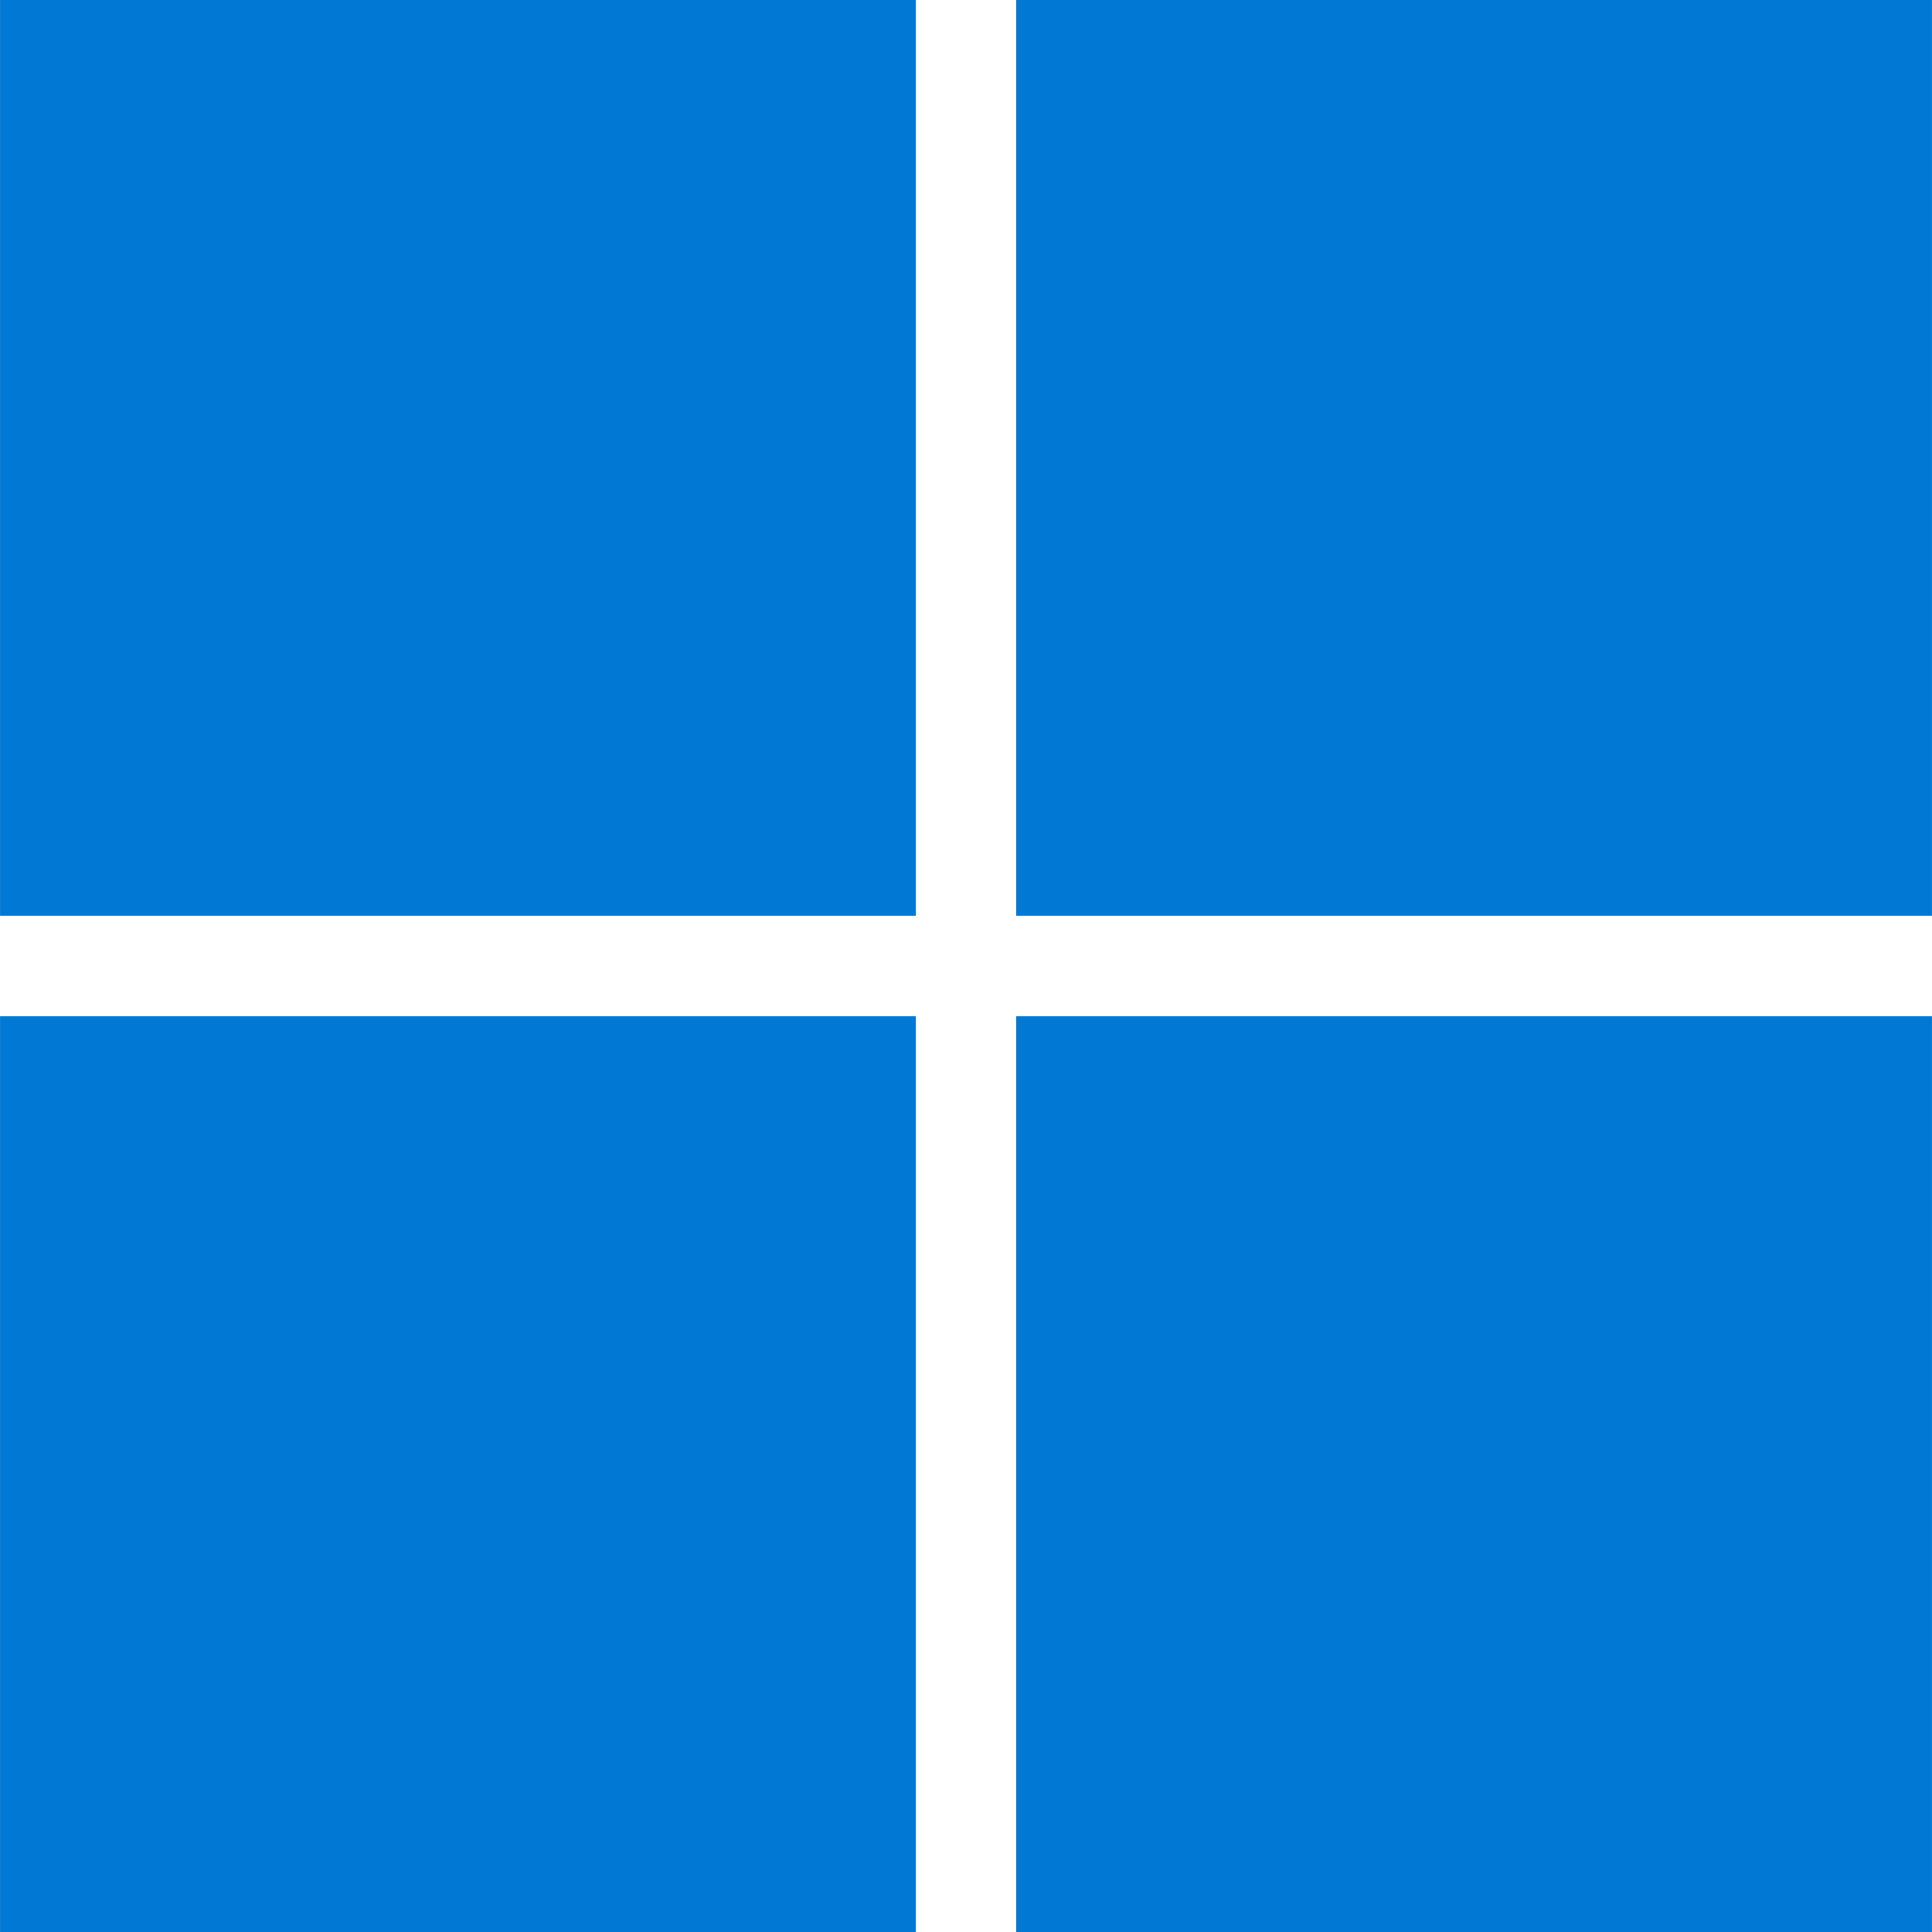
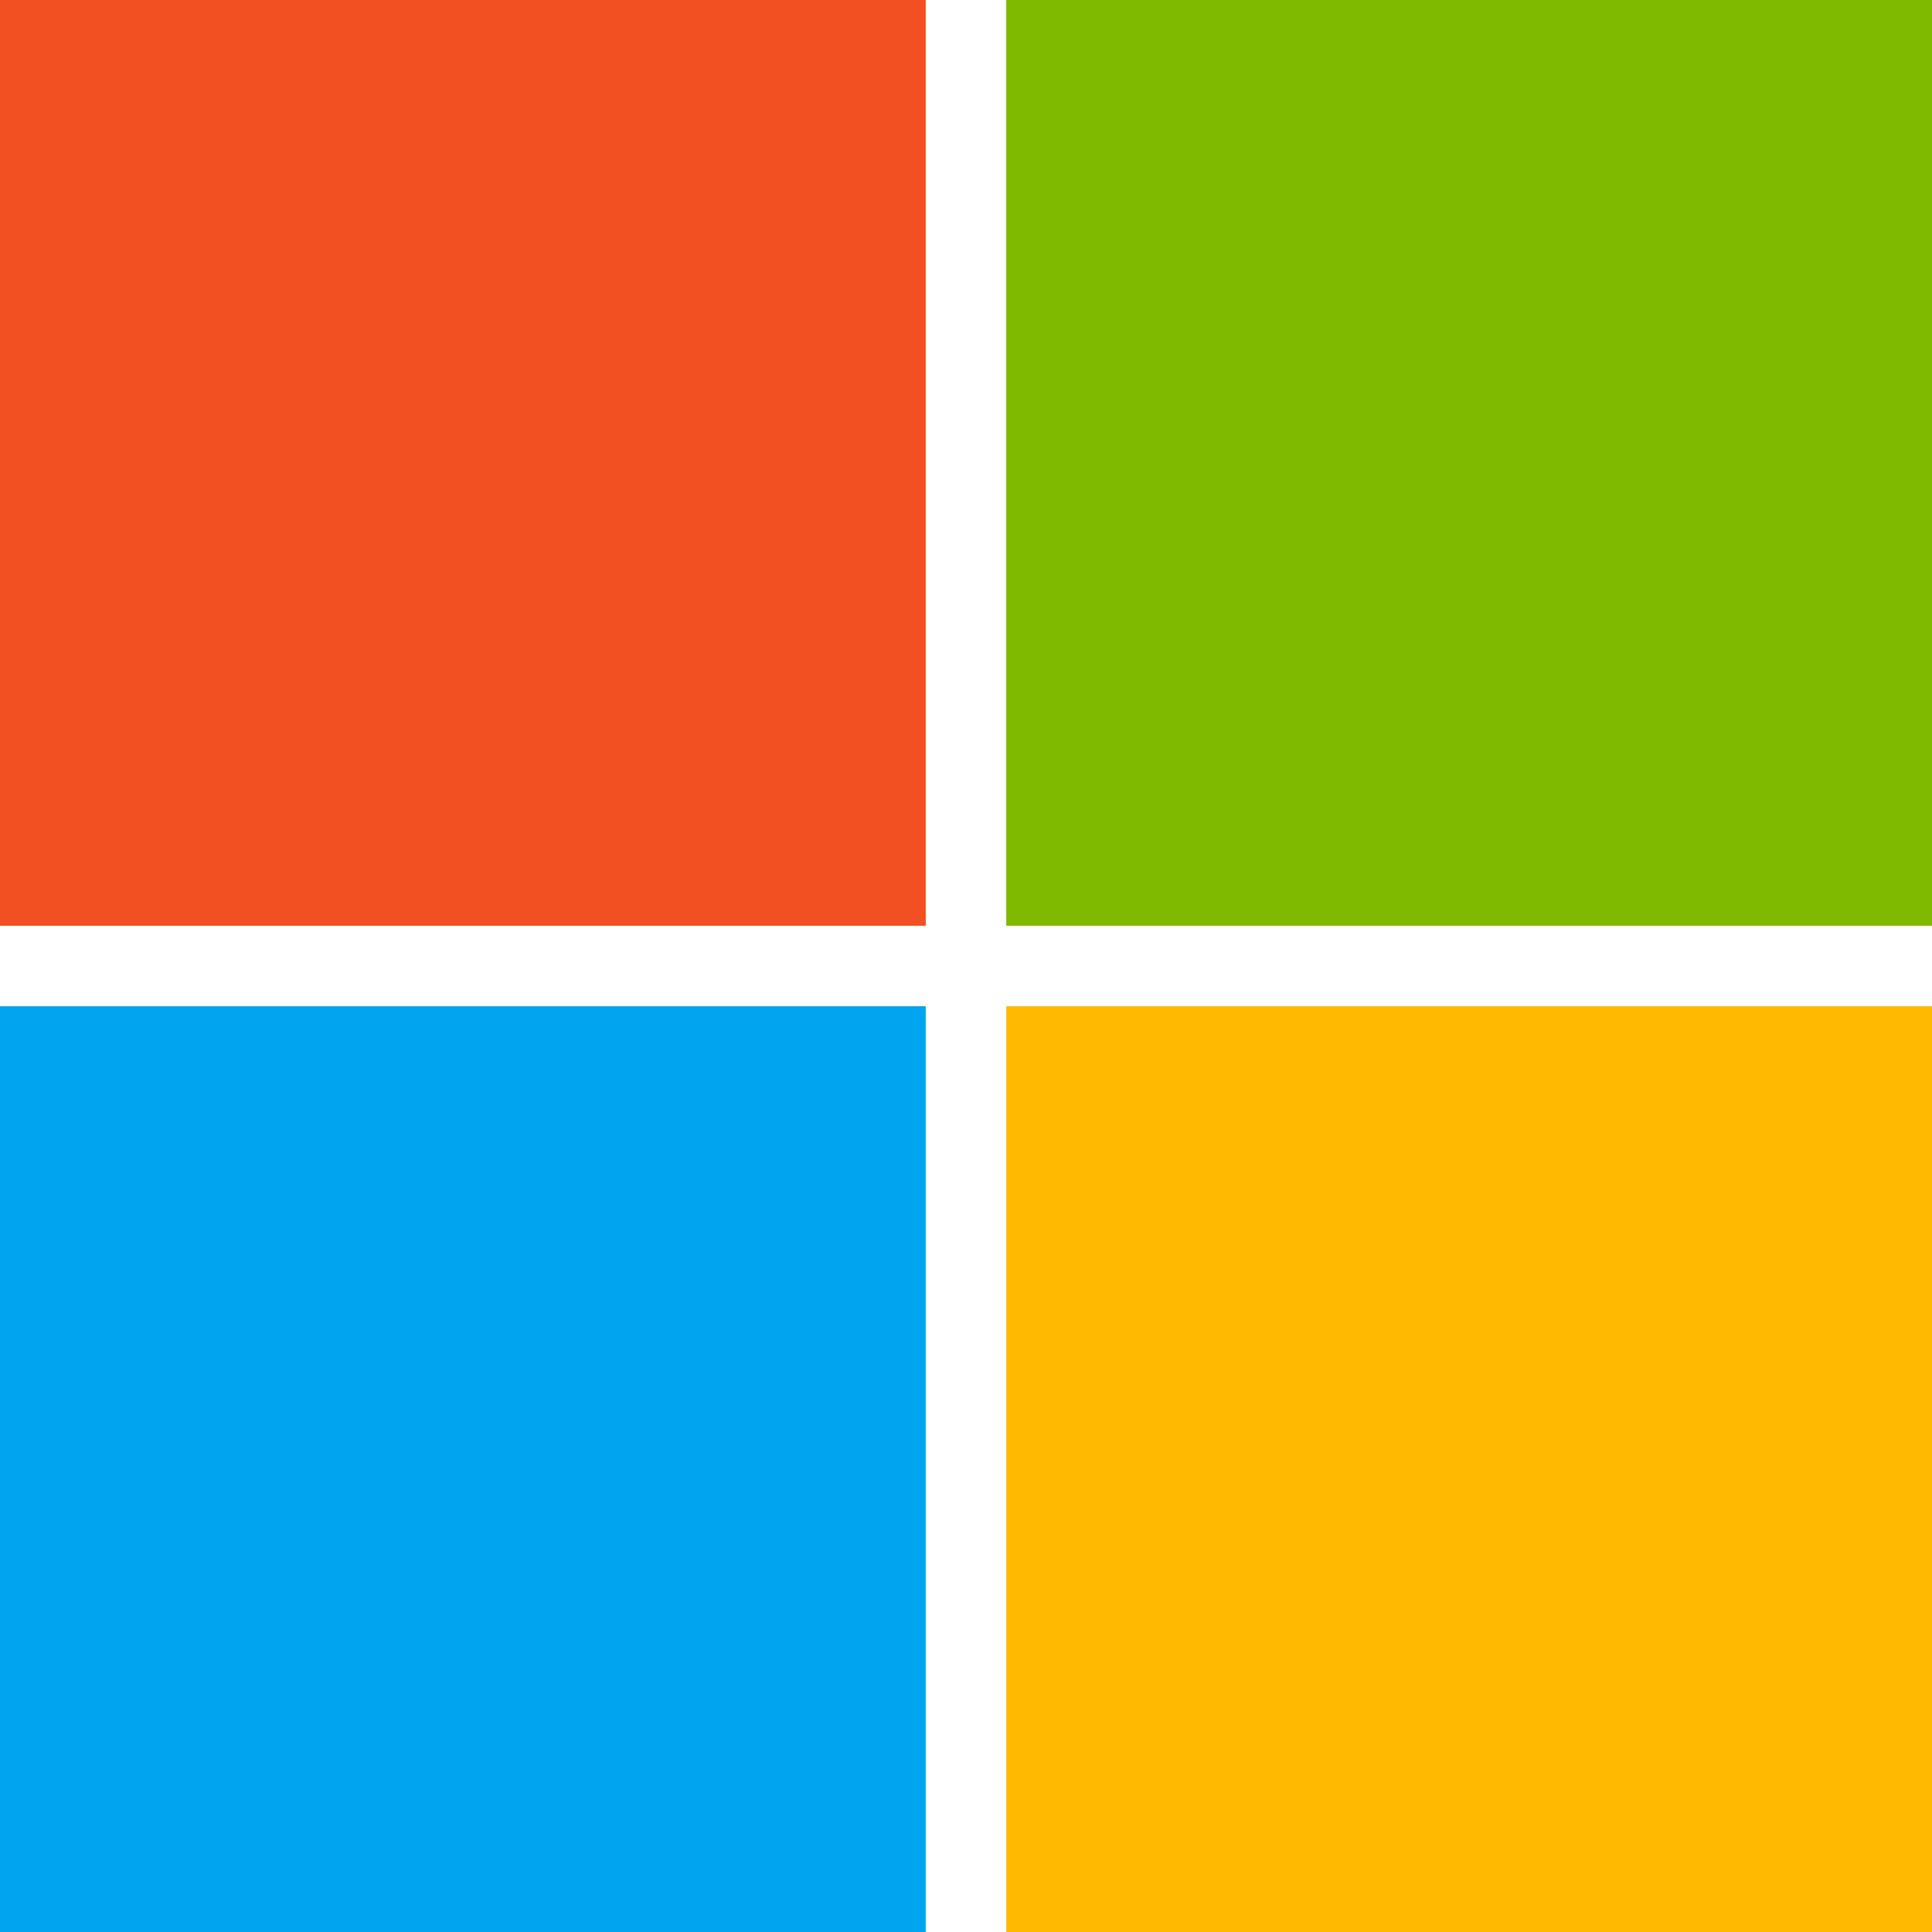
- <svg xmlns="http://www.w3.org/2000/svg" viewBox="0 0 128 128">
-   <path fill="#0078d4" d="M67.328 67.331h60.669V128H67.328zm-67.325 0h60.669V128H.003zM67.328 0h60.669v60.669H67.328zM.003 0h60.669v60.669H.003z" />
+ <svg xmlns="http://www.w3.org/2000/svg" viewBox="0 0 48 48">
+   <path fill="#f25022" d="M0 0h23v23H0z" />
+   <path fill="#7fba00" d="M25 0h23v23H25z" />
+   <path fill="#00a4ef" d="M0 25h23v23H0z" />
+   <path fill="#ffb900" d="M25 25h23v23H25z" />
</svg>
